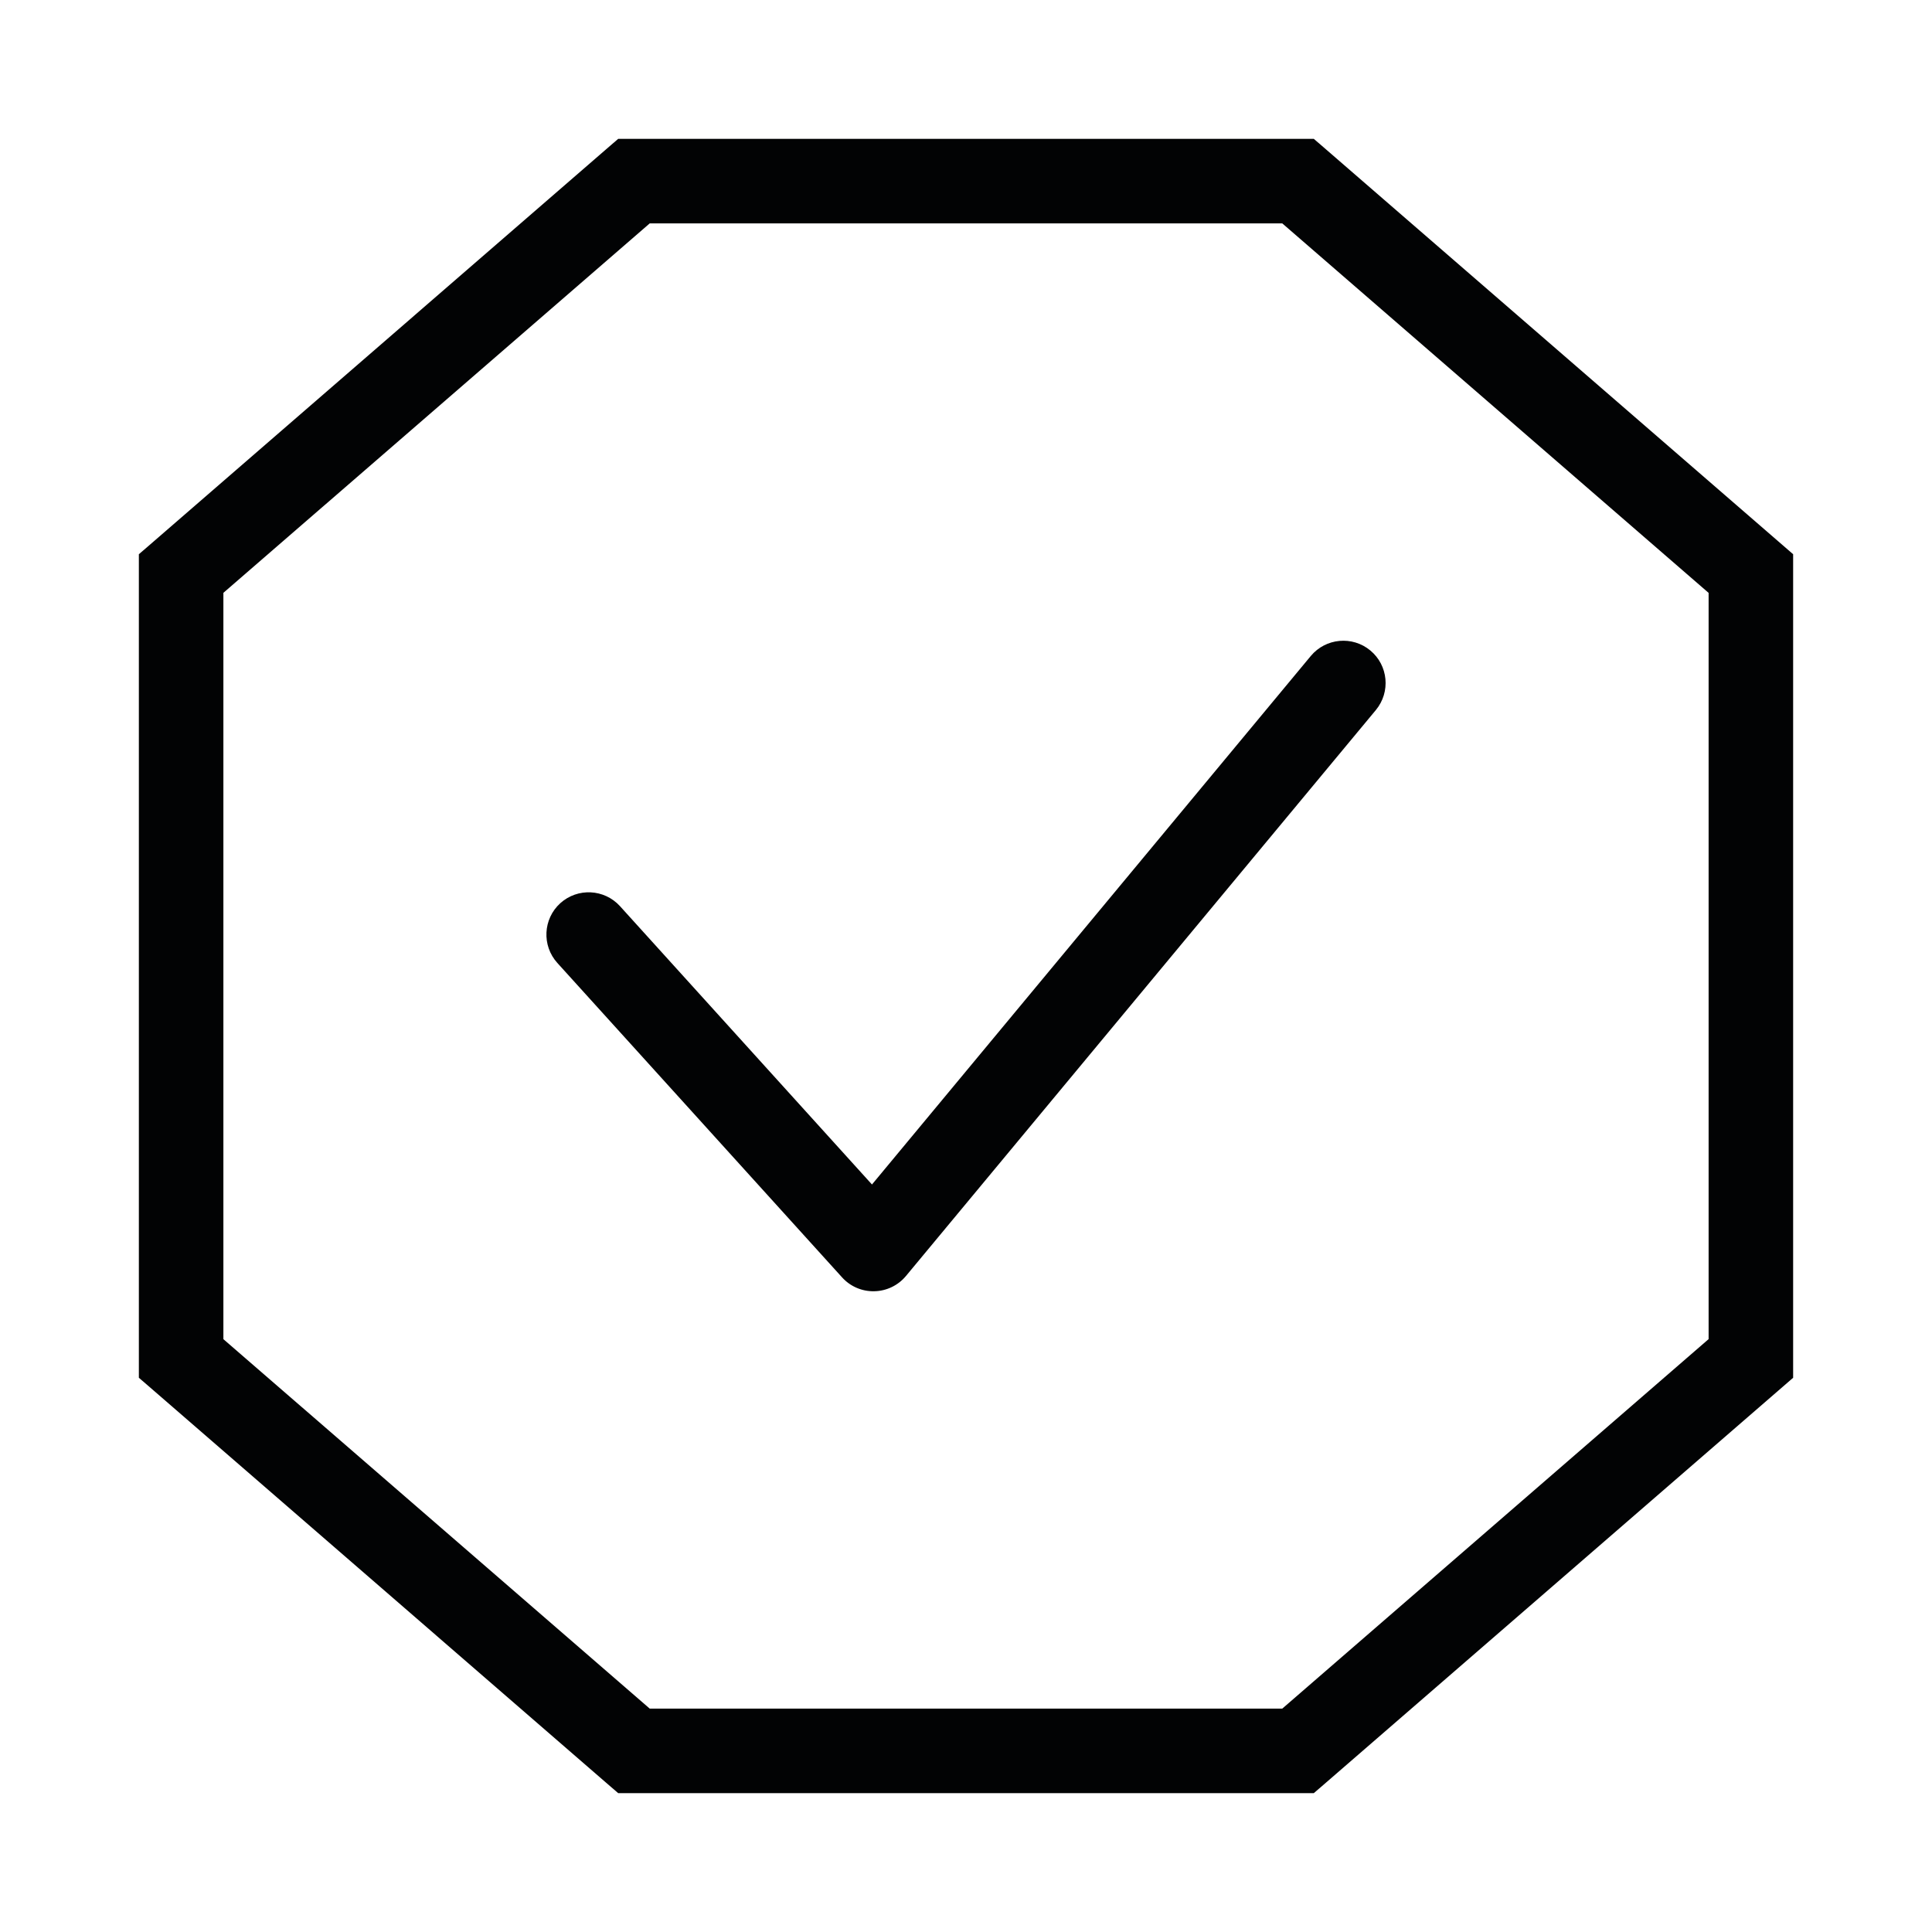
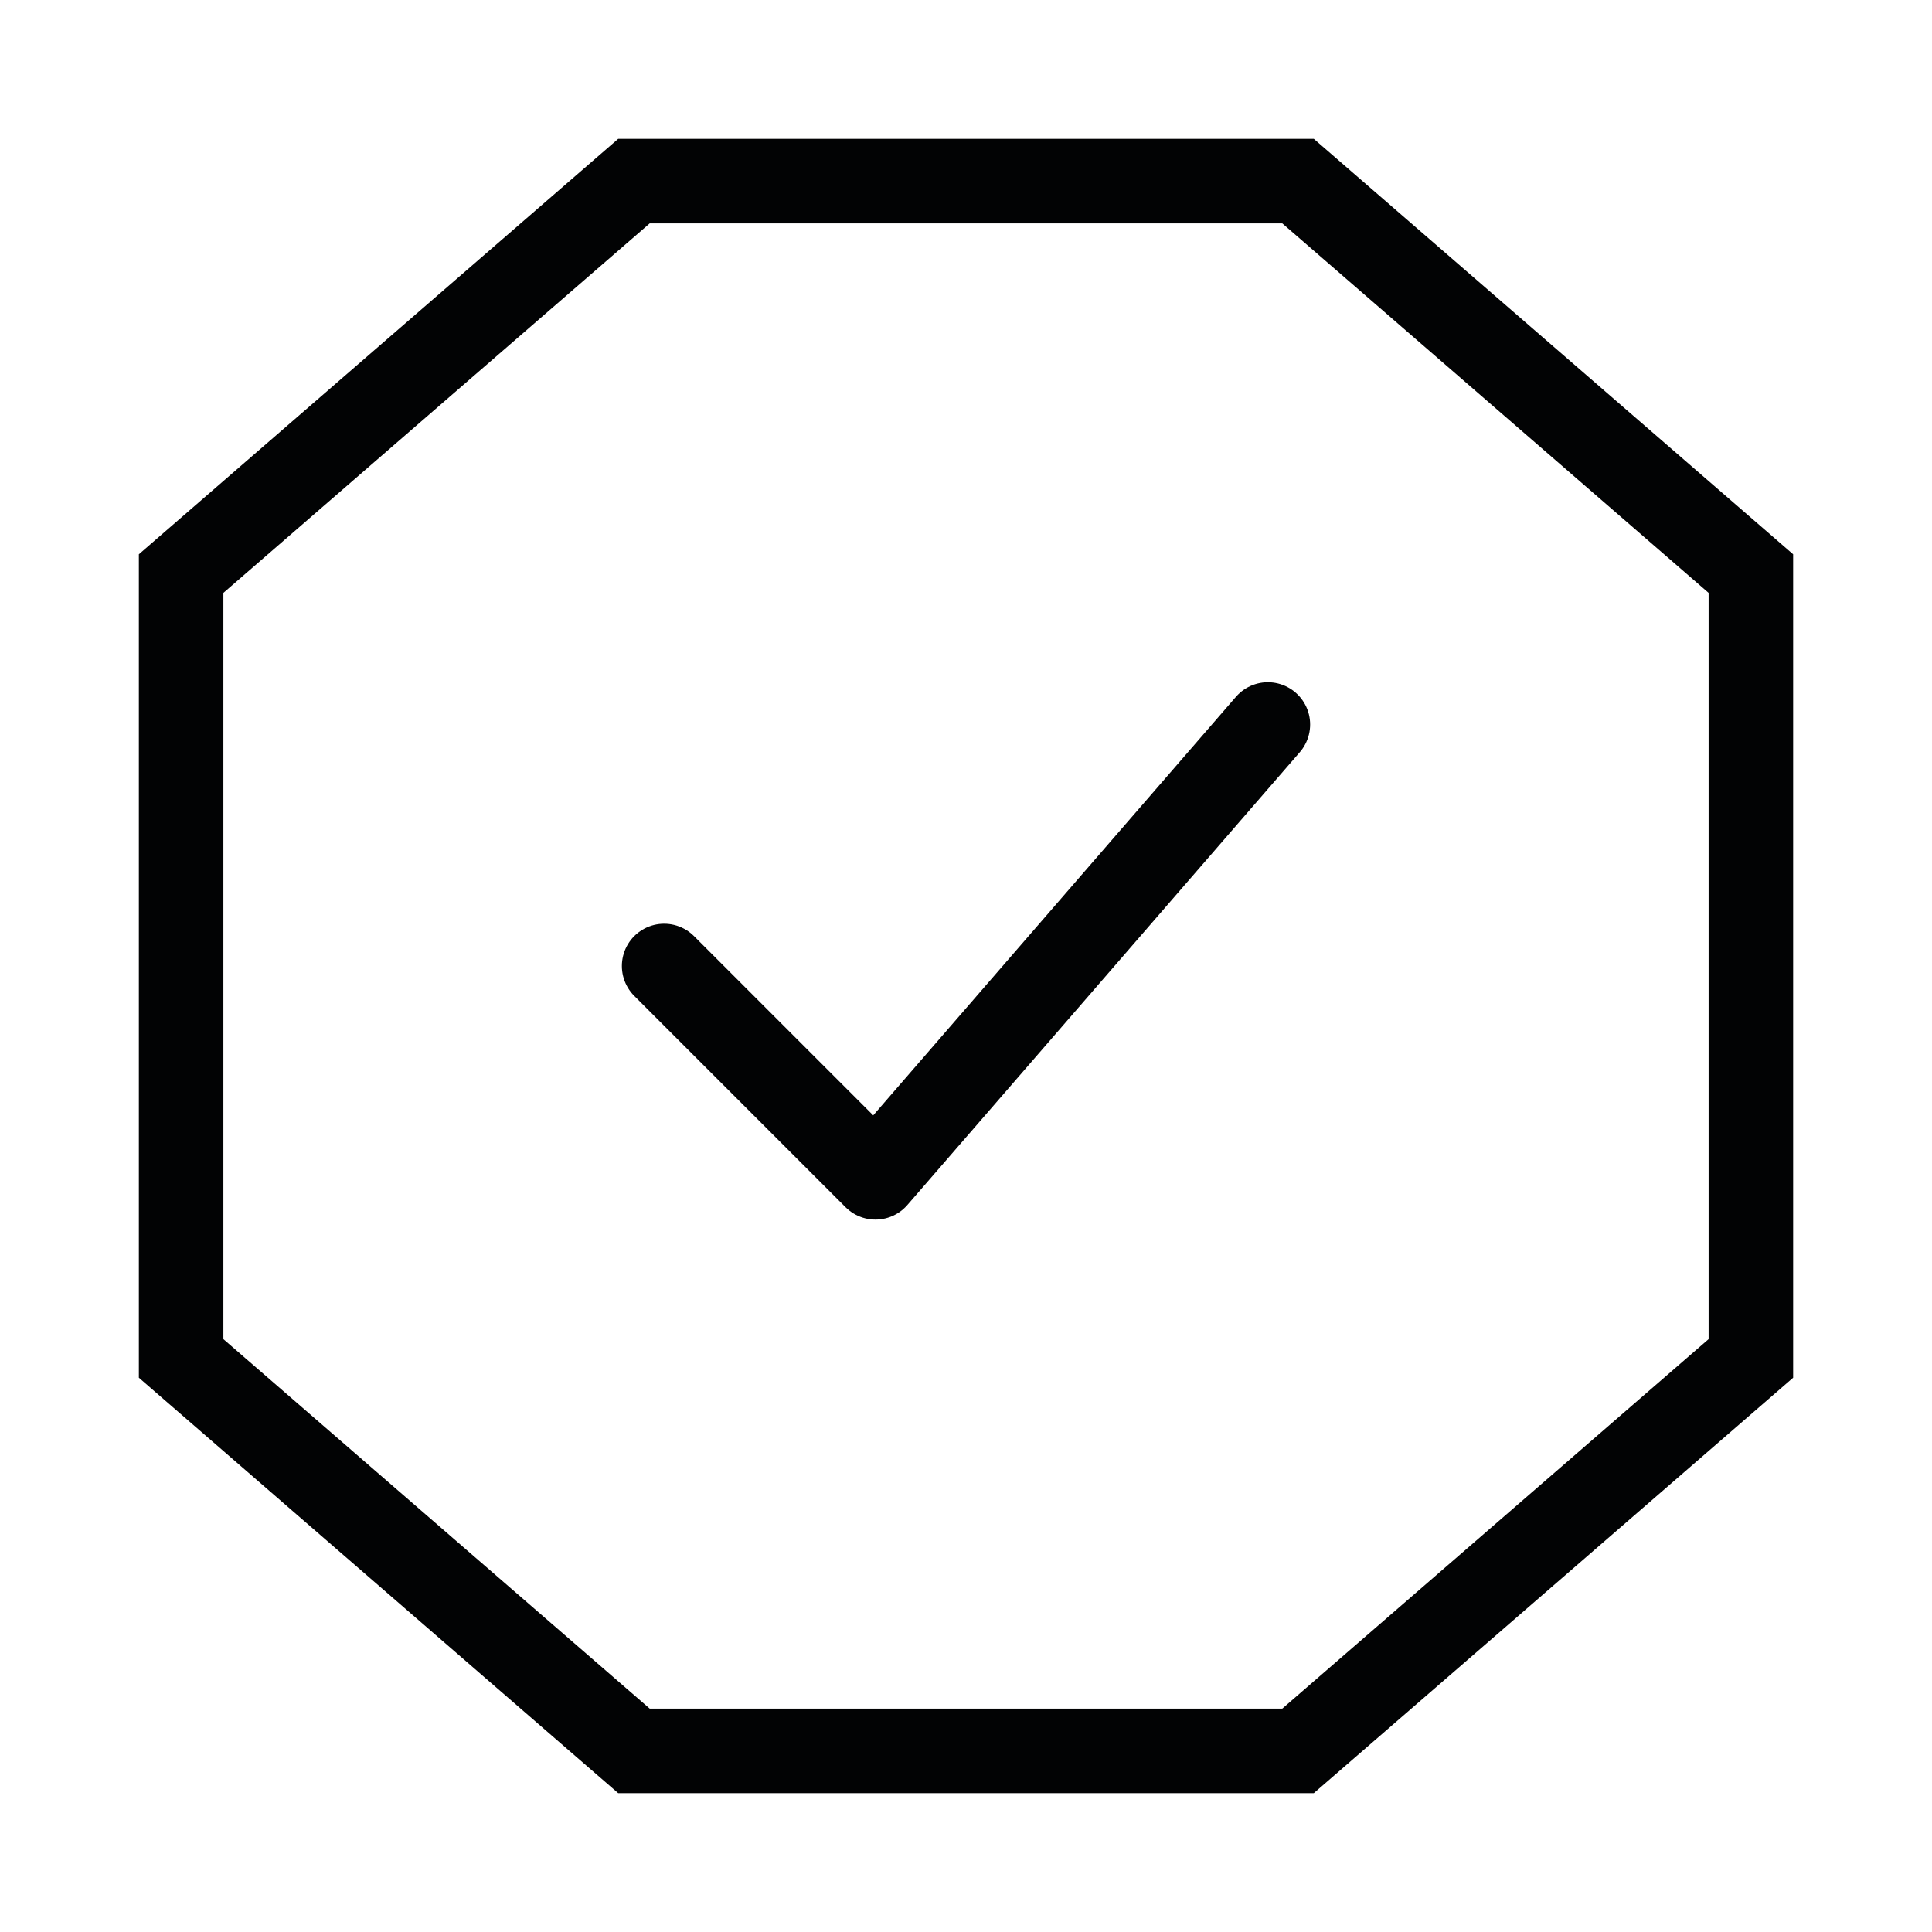
<svg xmlns="http://www.w3.org/2000/svg" width="32" height="32" viewBox="0 0 32 32" fill="none">
-   <path d="M10.5 3V2.3H10.239L10.041 2.471L10.5 3ZM21.5 3L21.959 2.471L21.761 2.3H21.5V3ZM29 9.5H29.7V9.18L29.459 8.971L29 9.5ZM29 22.5L29.459 23.029L29.7 22.82V22.5H29ZM21.5 29V29.7H21.761L21.959 29.529L21.5 29ZM10.5 29L10.041 29.529L10.239 29.7H10.5V29ZM3 22.5H2.3V22.82L2.542 23.029L3 22.5ZM3 9.5L2.542 8.971L2.3 9.18V9.5H3ZM10.269 15.009C10.009 14.723 9.567 14.701 9.28 14.96C8.994 15.22 8.972 15.662 9.231 15.949L9.75 15.479L10.269 15.009ZM14.466 20.688L13.947 21.157C14.083 21.308 14.278 21.392 14.481 21.387C14.684 21.383 14.875 21.291 15.005 21.135L14.466 20.688ZM22.789 11.76C23.035 11.462 22.995 11.021 22.697 10.774C22.4 10.527 21.958 10.568 21.711 10.865L22.25 11.312L22.789 11.76ZM10.5 3V3.7H21.5V3V2.3H10.5V3ZM21.5 3L21.041 3.529L28.541 10.029L29 9.5L29.459 8.971L21.959 2.471L21.5 3ZM29 9.5H28.3V22.5H29H29.7V9.5H29ZM29 22.5L28.541 21.971L21.041 28.471L21.5 29L21.959 29.529L29.459 23.029L29 22.5ZM21.5 29V28.3H10.5V29V29.7H21.5V29ZM10.5 29L10.959 28.471L3.458 21.971L3 22.5L2.542 23.029L10.041 29.529L10.5 29ZM3 22.5H3.7V9.5H3H2.3V22.5H3ZM3 9.5L3.458 10.029L10.959 3.529L10.5 3L10.041 2.471L2.542 8.971L3 9.5ZM9.75 15.479L9.231 15.949L13.947 21.157L14.466 20.688L14.985 20.218L10.269 15.009L9.75 15.479ZM14.466 20.688L15.005 21.135L22.789 11.76L22.25 11.312L21.711 10.865L13.927 20.24L14.466 20.688Z" fill="#020304" style="fill:#020304;fill:color(display-p3 0.008 0.012 0.016);fill-opacity:1;" />
+   <path d="M10.5 3H21.5L29 9.5V22.5L21.5 29H10.5L3 22.5V9.5L10.5 3Z" stroke="#020304" style="stroke:#020304;stroke:color(display-p3 0.008 0.012 0.016);stroke-opacity:1;" stroke-width="1.4" />
+   <path d="M11 16L14.5 19.5L21 12" stroke="#020304" style="stroke:#020304;stroke:color(display-p3 0.008 0.012 0.016);stroke-opacity:1;" stroke-width="1.4" stroke-linecap="round" stroke-linejoin="round" />
</svg>
